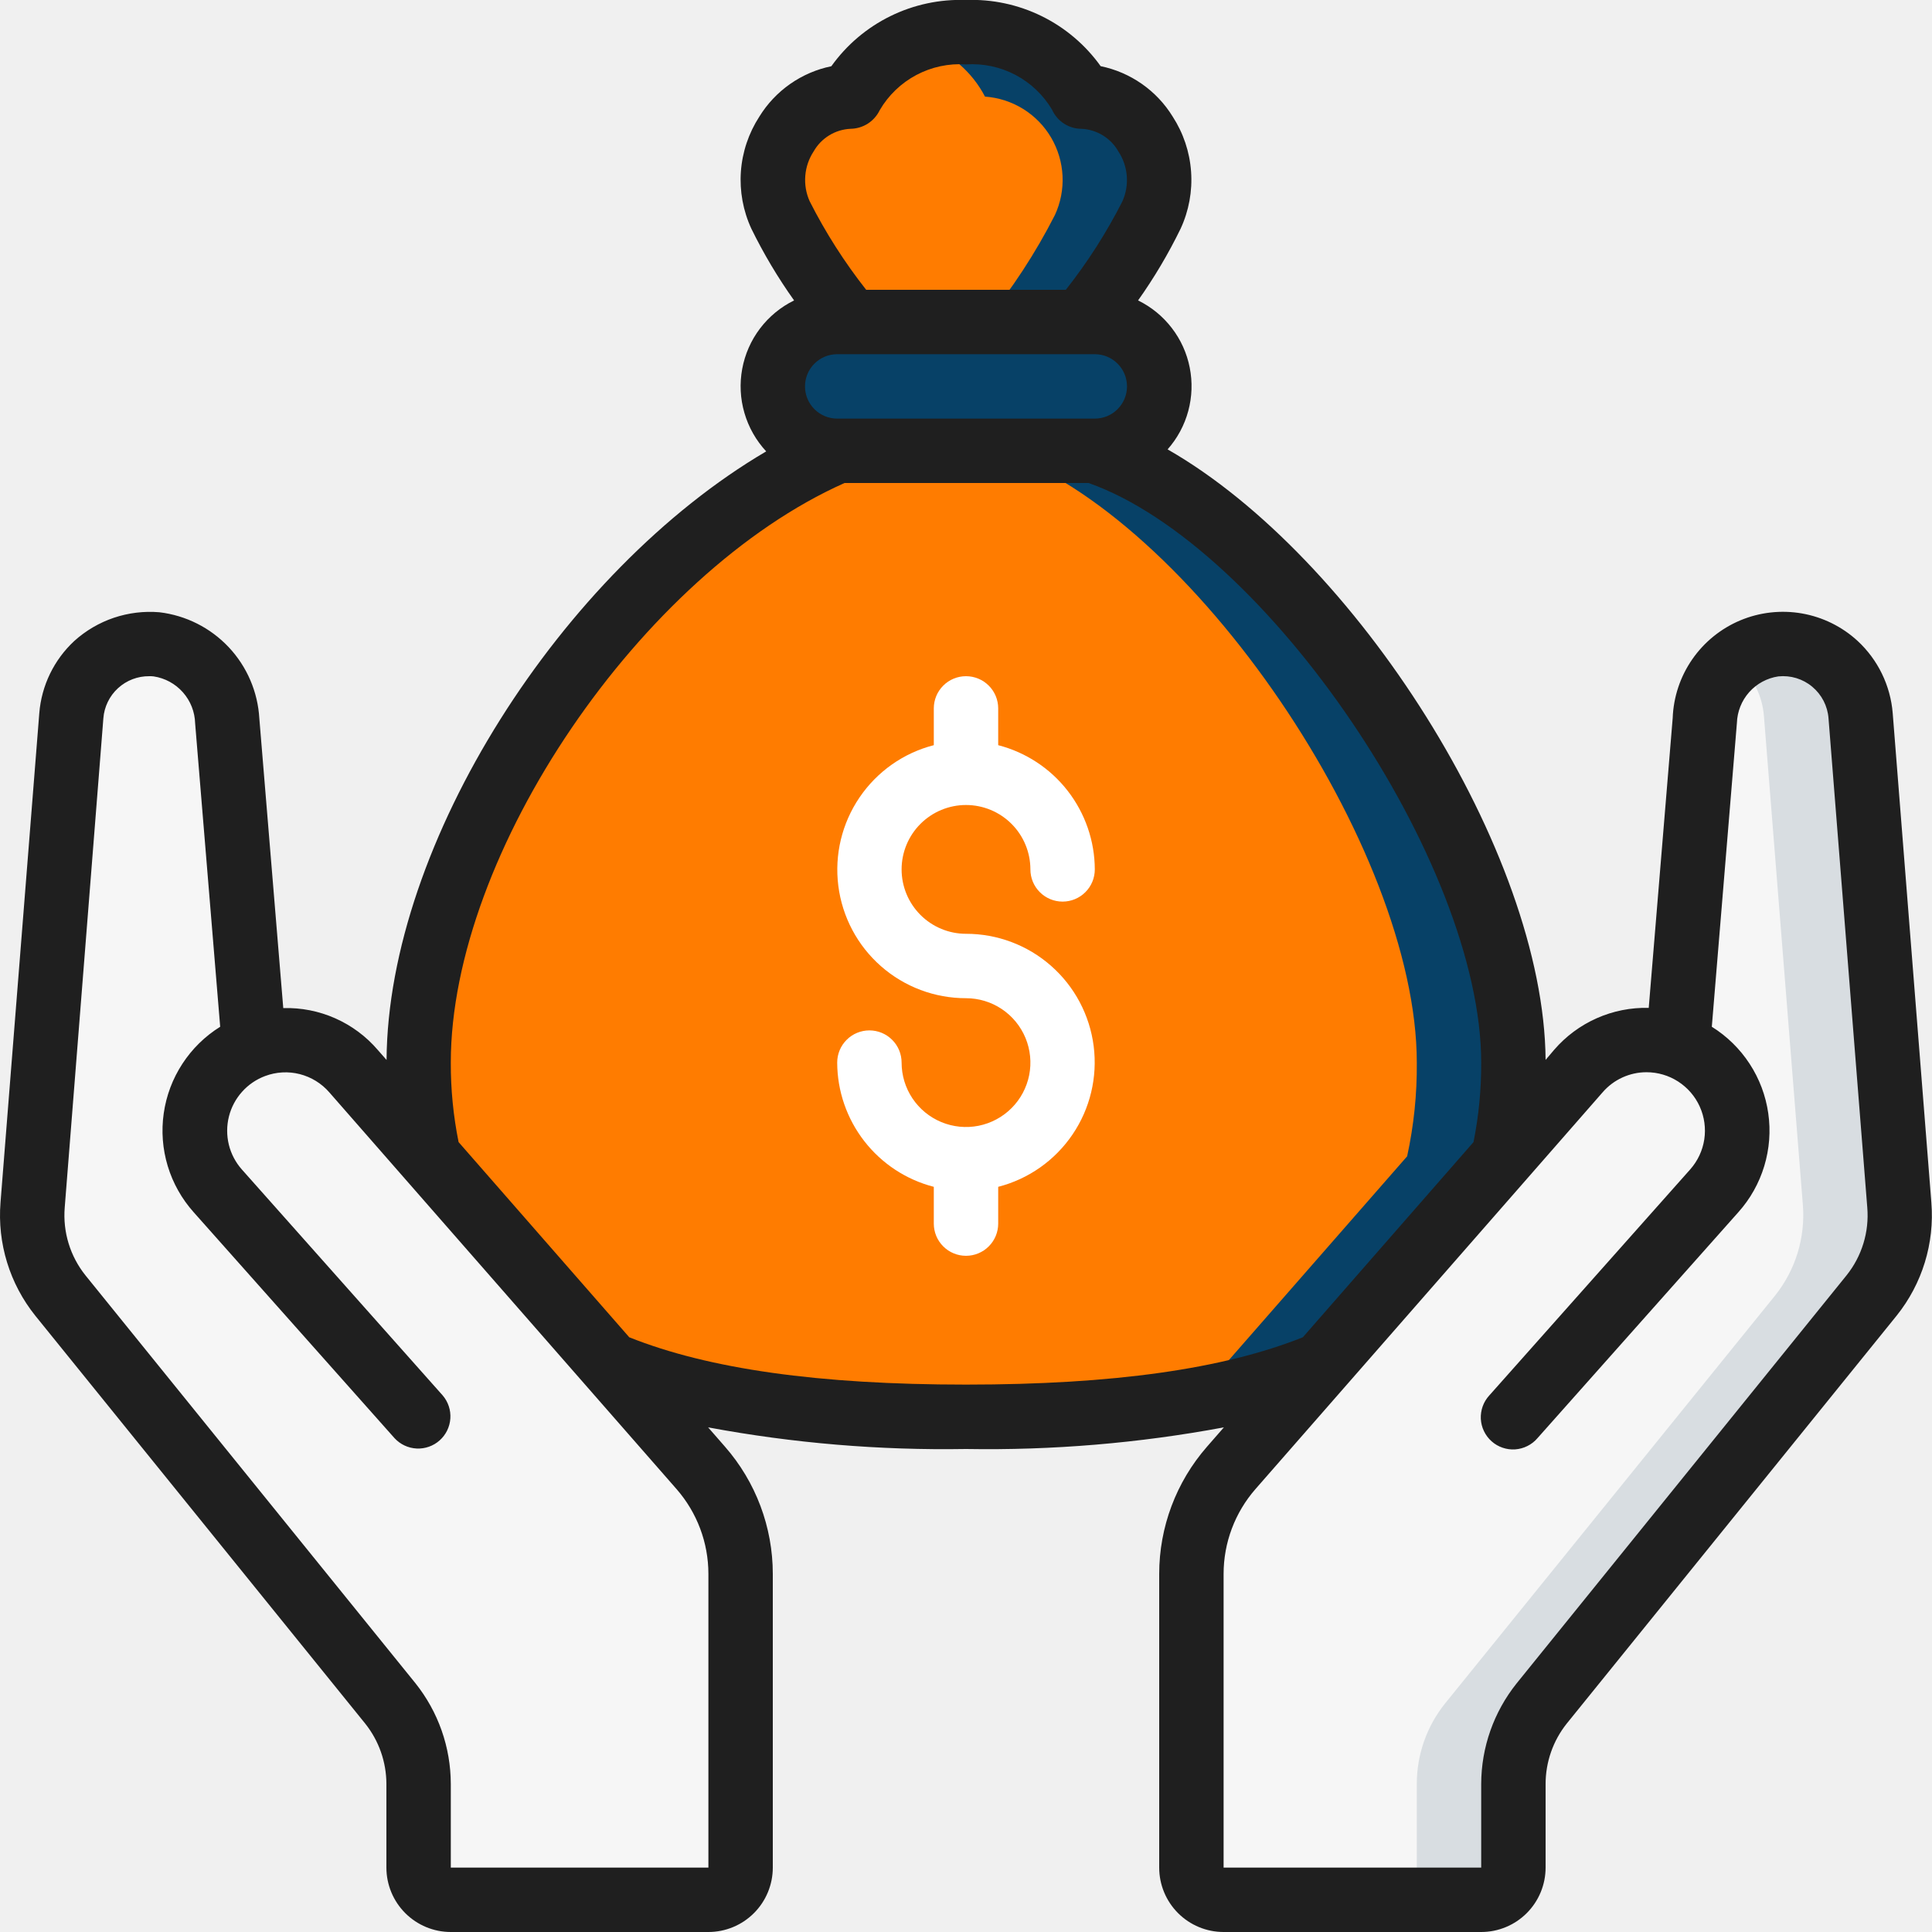
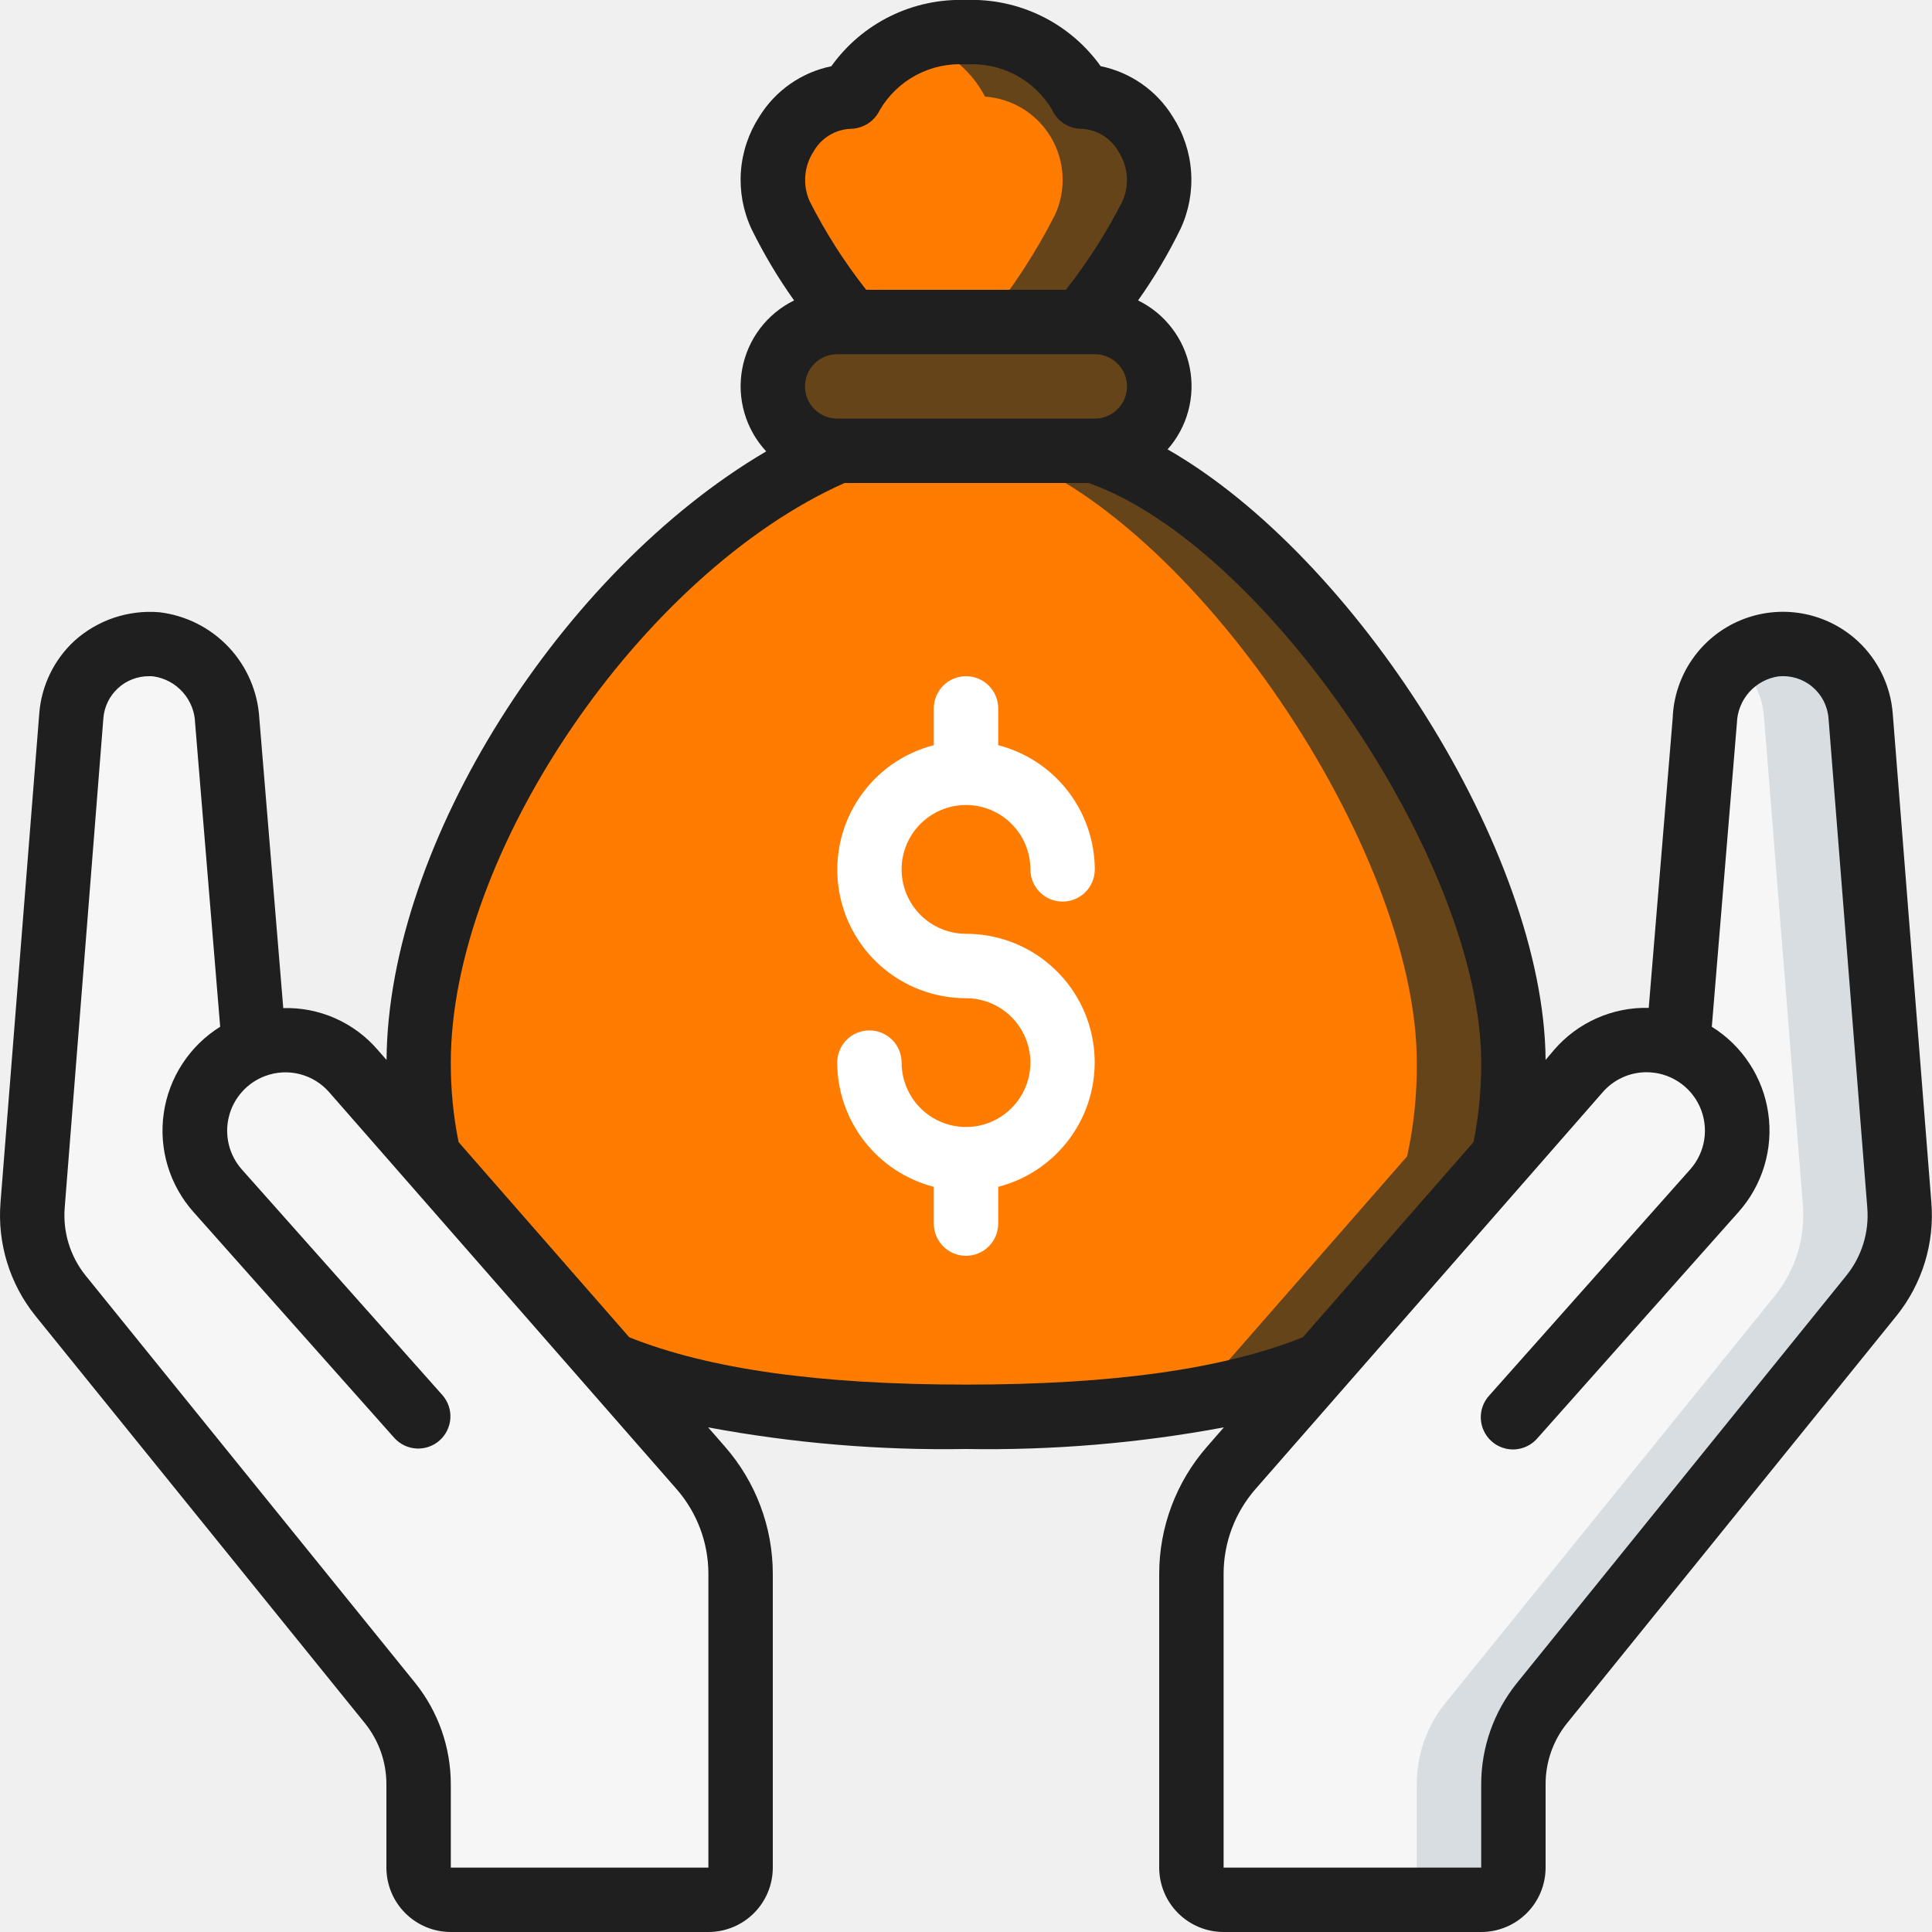
<svg xmlns="http://www.w3.org/2000/svg" width="60" height="60" viewBox="0 0 60 60" fill="none">
  <g clip-path="url(#clip0_161_74)">
    <path d="M46.7 35.91L49.02 33.26C49.395 32.831 49.891 32.527 50.443 32.388C50.995 32.248 51.577 32.28 52.11 32.48L52.94 22.38C52.971 21.79 53.208 21.229 53.61 20.796C54.012 20.362 54.554 20.084 55.14 20.01C55.46 19.979 55.782 20.013 56.089 20.108C56.396 20.203 56.68 20.359 56.926 20.566C57.172 20.773 57.374 21.026 57.521 21.312C57.667 21.598 57.755 21.91 57.78 22.23L58.99 37.42C59.07 38.437 58.759 39.445 58.12 40.24L47.88 52.9C47.31 53.609 47 54.491 47 55.4V58C47 58.265 46.895 58.52 46.707 58.707C46.52 58.895 46.265 59 46 59H38C37.735 59 37.48 58.895 37.293 58.707C37.105 58.52 37 58.265 37 58V48.88C37 47.669 37.441 46.5 38.24 45.59L46.7 35.91Z" fill="#F6F6F6" />
    <path d="M57.78 22.23C57.755 21.91 57.667 21.598 57.521 21.312C57.374 21.026 57.172 20.773 56.926 20.566C56.68 20.359 56.396 20.203 56.089 20.108C55.782 20.013 55.46 19.979 55.14 20.01C54.676 20.055 54.236 20.241 53.881 20.543C53.923 20.577 53.97 20.603 54.01 20.643C54.457 21.058 54.731 21.625 54.78 22.233L55.99 37.423C56.07 38.44 55.759 39.448 55.12 40.243L44.88 52.9C44.31 53.609 44 54.491 44 55.4V58C44 58.265 43.895 58.52 43.707 58.707C43.52 58.895 43.265 59 43 59H46C46.265 59 46.52 58.895 46.707 58.707C46.895 58.52 47 58.265 47 58V55.4C47 54.491 47.31 53.609 47.88 52.9L58.12 40.24C58.759 39.445 59.07 38.437 58.99 37.42L57.78 22.23Z" fill="#D8DDE1" />
    <path d="M23 48.88V58C23 58.265 22.895 58.52 22.707 58.707C22.52 58.895 22.265 59 22 59H14C13.735 59 13.48 58.895 13.293 58.707C13.105 58.52 13 58.265 13 58V55.4C13 54.491 12.69 53.609 12.12 52.9L1.88 40.24C1.241 39.445 0.93 38.437 1.01 37.42L2.22 22.23C2.244 21.91 2.333 21.598 2.479 21.312C2.626 21.026 2.828 20.773 3.074 20.566C3.32 20.359 3.604 20.203 3.911 20.108C4.218 20.013 4.54 19.979 4.86 20.01C5.446 20.085 5.987 20.363 6.389 20.796C6.791 21.23 7.029 21.79 7.06 22.38L7.89 32.48C8.423 32.28 9.005 32.248 9.557 32.388C10.109 32.527 10.605 32.831 10.98 33.26L21.76 45.59C22.559 46.5 23 47.669 23 48.88Z" fill="#F6F6F6" />
-     <path d="M36 12C35.996 12.529 35.784 13.036 35.41 13.41C35.036 13.784 34.529 13.996 34 14H26C25.47 13.998 24.962 13.787 24.587 13.412C24.213 13.038 24.002 12.53 24 12C24.004 11.471 24.216 10.964 24.59 10.59C24.964 10.216 25.471 10.004 26 10H34C34.53 10.002 35.038 10.213 35.413 10.588C35.787 10.962 35.998 11.47 36 12Z" fill="#074167" />
+     <path d="M36 12C35.996 12.529 35.784 13.036 35.41 13.41C35.036 13.784 34.529 13.996 34 14H26C25.47 13.998 24.962 13.787 24.587 13.412C24.213 13.038 24.002 12.53 24 12C24.004 11.471 24.216 10.964 24.59 10.59C24.964 10.216 25.471 10.004 26 10H34C34.53 10.002 35.038 10.213 35.413 10.588C35.787 10.962 35.998 11.47 36 12Z" fill="#66441a" />
    <path d="M35.76 6.68C35.158 7.861 34.43 8.974 33.59 10H26.41C25.57 8.974 24.842 7.861 24.24 6.68C24.08 6.346 23.998 5.98 24 5.61C23.987 4.948 24.23 4.306 24.68 3.82C25.129 3.333 25.749 3.039 26.41 3C26.759 2.362 27.281 1.836 27.916 1.482C28.552 1.128 29.274 0.961 30 1C31.026 0.969 32.026 1.326 32.8 2C33.124 2.281 33.392 2.62 33.59 3C34.009 3.03 34.415 3.161 34.773 3.382C35.13 3.603 35.428 3.908 35.642 4.27C35.855 4.632 35.978 5.041 35.998 5.46C36.019 5.88 35.937 6.299 35.76 6.68Z" fill="#ff7c00" />
-     <path d="M33.59 3C33.392 2.62 33.124 2.281 32.8 2C32.026 1.326 31.026 0.969 30 1C29.489 0.998 28.982 1.085 28.5 1.255C28.977 1.417 29.419 1.67 29.8 2C30.124 2.281 30.392 2.62 30.59 3C31.009 3.03 31.415 3.161 31.773 3.382C32.13 3.603 32.428 3.908 32.642 4.27C32.855 4.632 32.977 5.041 32.998 5.46C33.019 5.88 32.937 6.299 32.76 6.68C32.158 7.861 31.43 8.974 30.59 10H33.59C34.43 8.974 35.158 7.861 35.76 6.68C35.937 6.299 36.019 5.88 35.998 5.46C35.977 5.041 35.855 4.632 35.642 4.27C35.428 3.908 35.13 3.603 34.773 3.382C34.415 3.161 34.009 3.03 33.59 3Z" fill="#074167" />
+     <path d="M33.59 3C33.392 2.62 33.124 2.281 32.8 2C32.026 1.326 31.026 0.969 30 1C29.489 0.998 28.982 1.085 28.5 1.255C28.977 1.417 29.419 1.67 29.8 2C30.124 2.281 30.392 2.62 30.59 3C31.009 3.03 31.415 3.161 31.773 3.382C32.13 3.603 32.428 3.908 32.642 4.27C32.855 4.632 32.977 5.041 32.998 5.46C33.019 5.88 32.937 6.299 32.76 6.68C32.158 7.861 31.43 8.974 30.59 10H33.59C34.43 8.974 35.158 7.861 35.76 6.68C35.937 6.299 36.019 5.88 35.998 5.46C35.977 5.041 35.855 4.632 35.642 4.27C35.428 3.908 35.13 3.603 34.773 3.382C34.415 3.161 34.009 3.03 33.59 3Z" fill="#66441a" />
    <path d="M47 33C47.009 33.978 46.909 34.954 46.7 35.91L41.04 42.38C38.15 43.59 34.35 44 30 44C25.65 44 21.85 43.59 18.96 42.38L13.3 35.91C13.092 34.954 12.991 33.978 13 33C13 26.35 19 17 26 14H34C40 16 47 26.35 47 33Z" fill="#ff7c00" />
-     <path d="M34 14H31C37 16 44 26.35 44 33C44.009 33.978 43.908 34.954 43.7 35.91L38.04 42.38C34.983 43.485 31.75 44.027 28.5 43.98C28.993 43.992 29.492 43.999 30 43.999C34.35 43.999 38.15 43.589 41.04 42.379L46.7 35.909C46.908 34.954 47.009 33.978 47 33C47 26.35 40 16 34 14Z" fill="#074167" />
+     <path d="M34 14H31C37 16 44 26.35 44 33C44.009 33.978 43.908 34.954 43.7 35.91L38.04 42.38C34.983 43.485 31.75 44.027 28.5 43.98C28.993 43.992 29.492 43.999 30 43.999C34.35 43.999 38.15 43.589 41.04 42.379L46.7 35.909C46.908 34.954 47.009 33.978 47 33C47 26.35 40 16 34 14Z" fill="#66441a" />
    <path d="M57.685 19.9C57.203 19.458 56.604 19.164 55.96 19.051C55.315 18.939 54.652 19.013 54.049 19.265C53.445 19.518 52.927 19.938 52.554 20.476C52.182 21.013 51.971 21.646 51.947 22.3L51.203 31.3C50.648 31.287 50.097 31.396 49.59 31.621C49.082 31.846 48.631 32.18 48.268 32.6L48 32.916C47.95 26.449 42.078 17.283 36.261 13.956C36.563 13.614 36.783 13.207 36.902 12.766C37.021 12.326 37.037 11.864 36.948 11.416C36.86 10.968 36.669 10.547 36.39 10.185C36.112 9.823 35.754 9.531 35.344 9.33C35.845 8.624 36.287 7.878 36.666 7.1C36.922 6.546 37.034 5.937 36.99 5.328C36.947 4.719 36.75 4.132 36.418 3.62C36.172 3.22 35.847 2.875 35.462 2.606C35.077 2.337 34.642 2.149 34.182 2.055C33.709 1.394 33.08 0.86 32.35 0.501C31.62 0.143 30.813 -0.03 30 -2.52072e-05C29.187 -0.029 28.38 0.143 27.65 0.502C26.92 0.861 26.291 1.395 25.818 2.057C25.358 2.151 24.923 2.339 24.538 2.608C24.154 2.877 23.828 3.222 23.582 3.622C23.25 4.134 23.053 4.721 23.009 5.33C22.966 5.939 23.078 6.548 23.334 7.102C23.715 7.88 24.159 8.625 24.661 9.33C24.245 9.534 23.883 9.833 23.603 10.202C23.323 10.571 23.134 11.001 23.05 11.456C22.966 11.912 22.989 12.381 23.119 12.825C23.248 13.27 23.48 13.679 23.795 14.018C17.45 17.745 12.049 26.188 12.005 32.918L11.732 32.607C11.371 32.185 10.919 31.85 10.412 31.625C9.904 31.4 9.352 31.291 8.797 31.307L8.054 22.314C8.007 21.486 7.67 20.702 7.102 20.098C6.534 19.495 5.771 19.111 4.948 19.014C4.47 18.974 3.989 19.033 3.534 19.186C3.08 19.34 2.662 19.585 2.306 19.907C1.676 20.492 1.288 21.293 1.22 22.151L0.016 37.343C-0.086 38.612 0.302 39.873 1.1 40.865L11.343 53.529C11.767 54.061 11.998 54.72 12 55.4V58C12 58.53 12.211 59.039 12.586 59.414C12.961 59.789 13.47 60 14 60H22C22.53 60 23.039 59.789 23.414 59.414C23.789 59.039 24 58.53 24 58V48.879C24 47.426 23.472 46.022 22.515 44.928L21.991 44.328C24.631 44.82 27.315 45.045 30 45C32.685 45.045 35.369 44.82 38.009 44.328L37.485 44.928C36.528 46.022 36 47.426 36 48.879V58C36 58.53 36.211 59.039 36.586 59.414C36.961 59.789 37.47 60 38 60H46C46.531 60 47.039 59.789 47.414 59.414C47.789 59.039 48 58.53 48 58V55.4C48.001 54.721 48.231 54.062 48.654 53.53L58.9 40.861C59.696 39.869 60.083 38.611 59.98 37.343L58.78 22.151C58.711 21.29 58.32 20.486 57.685 19.9ZM26 13C25.735 13 25.48 12.895 25.293 12.707C25.105 12.52 25 12.265 25 12C25 11.735 25.105 11.48 25.293 11.293C25.48 11.105 25.735 11 26 11H34C34.265 11 34.52 11.105 34.707 11.293C34.895 11.48 35 11.735 35 12C35 12.265 34.895 12.52 34.707 12.707C34.52 12.895 34.265 13 34 13H26ZM25.27 4.7C25.386 4.496 25.552 4.325 25.752 4.203C25.952 4.08 26.18 4.011 26.414 4C26.604 3.997 26.79 3.942 26.95 3.84C27.11 3.737 27.239 3.592 27.321 3.421C27.591 2.958 27.985 2.58 28.458 2.329C28.932 2.078 29.465 1.964 30 2C30.532 1.965 31.064 2.078 31.536 2.326C32.008 2.575 32.402 2.95 32.674 3.409C32.753 3.585 32.881 3.734 33.043 3.839C33.205 3.944 33.393 4 33.586 4C33.82 4.011 34.048 4.081 34.248 4.203C34.448 4.325 34.614 4.496 34.73 4.7C34.881 4.928 34.971 5.19 34.993 5.462C35.015 5.735 34.968 6.008 34.855 6.257C34.362 7.227 33.774 8.146 33.1 9H26.9C26.226 8.144 25.638 7.224 25.146 6.252C25.034 6.004 24.987 5.731 25.009 5.46C25.03 5.189 25.12 4.927 25.27 4.7ZM22 58H14V55.4C13.998 54.263 13.61 53.16 12.9 52.272L2.657 39.611C2.179 39.016 1.948 38.261 2.01 37.5L3.21 22.309C3.237 21.95 3.4 21.615 3.665 21.372C3.93 21.129 4.278 20.996 4.638 21C4.682 21 4.727 21 4.771 21.006C5.123 21.059 5.445 21.234 5.681 21.501C5.917 21.768 6.051 22.109 6.06 22.465L6.838 31.887C6.367 32.18 5.967 32.572 5.664 33.037C5.361 33.501 5.163 34.026 5.085 34.575C5.006 35.123 5.049 35.683 5.209 36.213C5.37 36.744 5.645 37.233 6.014 37.646L12.253 44.664C12.431 44.857 12.677 44.972 12.938 44.985C13.2 44.998 13.456 44.908 13.652 44.734C13.848 44.56 13.968 44.316 13.986 44.054C14.004 43.793 13.918 43.535 13.748 43.336L7.509 36.317C7.314 36.096 7.176 35.832 7.106 35.546C7.037 35.26 7.038 34.962 7.109 34.676C7.18 34.391 7.32 34.127 7.516 33.908C7.712 33.688 7.958 33.52 8.234 33.417C8.578 33.288 8.954 33.267 9.31 33.358C9.666 33.449 9.986 33.646 10.227 33.924L21.01 46.244C21.648 46.974 22 47.91 22 48.879V58ZM30 43C25.428 43 22.009 42.516 19.542 41.53L14.242 35.469C14.078 34.656 13.997 33.829 14 33C14 26.494 19.919 17.811 26.228 15H33.808C39.31 16.947 46 26.79 46 33C46.004 33.829 45.924 34.656 45.761 35.469L40.461 41.53C37.991 42.516 34.572 43 30 43ZM57.346 39.607L47.1 52.279C46.391 53.165 46.003 54.265 46 55.4V58H38V48.879C38 47.91 38.352 46.974 38.99 46.244L49.773 33.92C49.942 33.725 50.151 33.569 50.385 33.462C50.62 33.355 50.874 33.299 51.132 33.299C51.482 33.299 51.824 33.399 52.118 33.589C52.412 33.779 52.645 34.049 52.788 34.368C52.932 34.687 52.98 35.041 52.928 35.386C52.875 35.732 52.723 36.055 52.491 36.317L46.252 43.336C46.162 43.434 46.092 43.548 46.047 43.673C46.002 43.798 45.982 43.931 45.988 44.064C45.995 44.196 46.028 44.327 46.086 44.446C46.143 44.566 46.224 44.673 46.323 44.761C46.422 44.85 46.538 44.917 46.664 44.96C46.79 45.003 46.923 45.021 47.056 45.012C47.188 45.002 47.318 44.967 47.436 44.907C47.555 44.848 47.661 44.765 47.747 44.664L53.986 37.646C54.356 37.233 54.63 36.744 54.791 36.213C54.951 35.683 54.994 35.123 54.915 34.575C54.837 34.026 54.639 33.501 54.336 33.037C54.033 32.572 53.633 32.18 53.162 31.887L53.941 22.454C53.952 22.1 54.087 21.761 54.322 21.496C54.558 21.231 54.879 21.058 55.229 21.006C55.417 20.987 55.607 21.005 55.788 21.06C55.969 21.116 56.137 21.206 56.282 21.328C56.427 21.449 56.546 21.598 56.633 21.766C56.719 21.934 56.772 22.117 56.786 22.306L57.99 37.5C58.053 38.259 57.822 39.013 57.346 39.607Z" fill="#1F1F1F" />
    <path d="M30 25C30.53 25 31.039 25.211 31.414 25.586C31.789 25.961 32 26.47 32 27C32 27.265 32.105 27.52 32.293 27.707C32.48 27.895 32.735 28 33 28C33.265 28 33.52 27.895 33.707 27.707C33.895 27.52 34 27.265 34 27C33.997 26.116 33.7 25.258 33.158 24.56C32.615 23.861 31.856 23.363 31 23.142V22C31 21.735 30.895 21.48 30.707 21.293C30.52 21.105 30.265 21 30 21C29.735 21 29.48 21.105 29.293 21.293C29.105 21.48 29 21.735 29 22V23.142C28.058 23.384 27.238 23.962 26.692 24.767C26.146 25.571 25.912 26.547 26.035 27.512C26.158 28.477 26.628 29.363 27.358 30.005C28.088 30.648 29.028 31.001 30 31C30.396 31 30.782 31.117 31.111 31.337C31.44 31.557 31.696 31.869 31.848 32.235C31.999 32.6 32.039 33.002 31.962 33.39C31.884 33.778 31.694 34.135 31.414 34.414C31.134 34.694 30.778 34.884 30.39 34.962C30.002 35.039 29.6 34.999 29.235 34.848C28.869 34.696 28.557 34.44 28.337 34.111C28.117 33.782 28 33.396 28 33C28 32.735 27.895 32.48 27.707 32.293C27.52 32.105 27.265 32 27 32C26.735 32 26.48 32.105 26.293 32.293C26.105 32.48 26 32.735 26 33C26.003 33.884 26.299 34.742 26.842 35.44C27.385 36.139 28.144 36.637 29 36.858V38C29 38.265 29.105 38.52 29.293 38.707C29.48 38.895 29.735 39 30 39C30.265 39 30.52 38.895 30.707 38.707C30.895 38.52 31 38.265 31 38V36.858C31.942 36.616 32.762 36.038 33.308 35.233C33.854 34.429 34.088 33.453 33.965 32.488C33.842 31.523 33.372 30.637 32.642 29.995C31.912 29.352 30.972 28.999 30 29C29.47 29 28.961 28.789 28.586 28.414C28.211 28.039 28 27.53 28 27C28 26.47 28.211 25.961 28.586 25.586C28.961 25.211 29.47 25 30 25Z" fill="white" />
  </g>
  <defs>
    <clipPath id="clip0_161_74">
      <rect width="60" height="60" fill="white" />
    </clipPath>
  </defs>
</svg>
